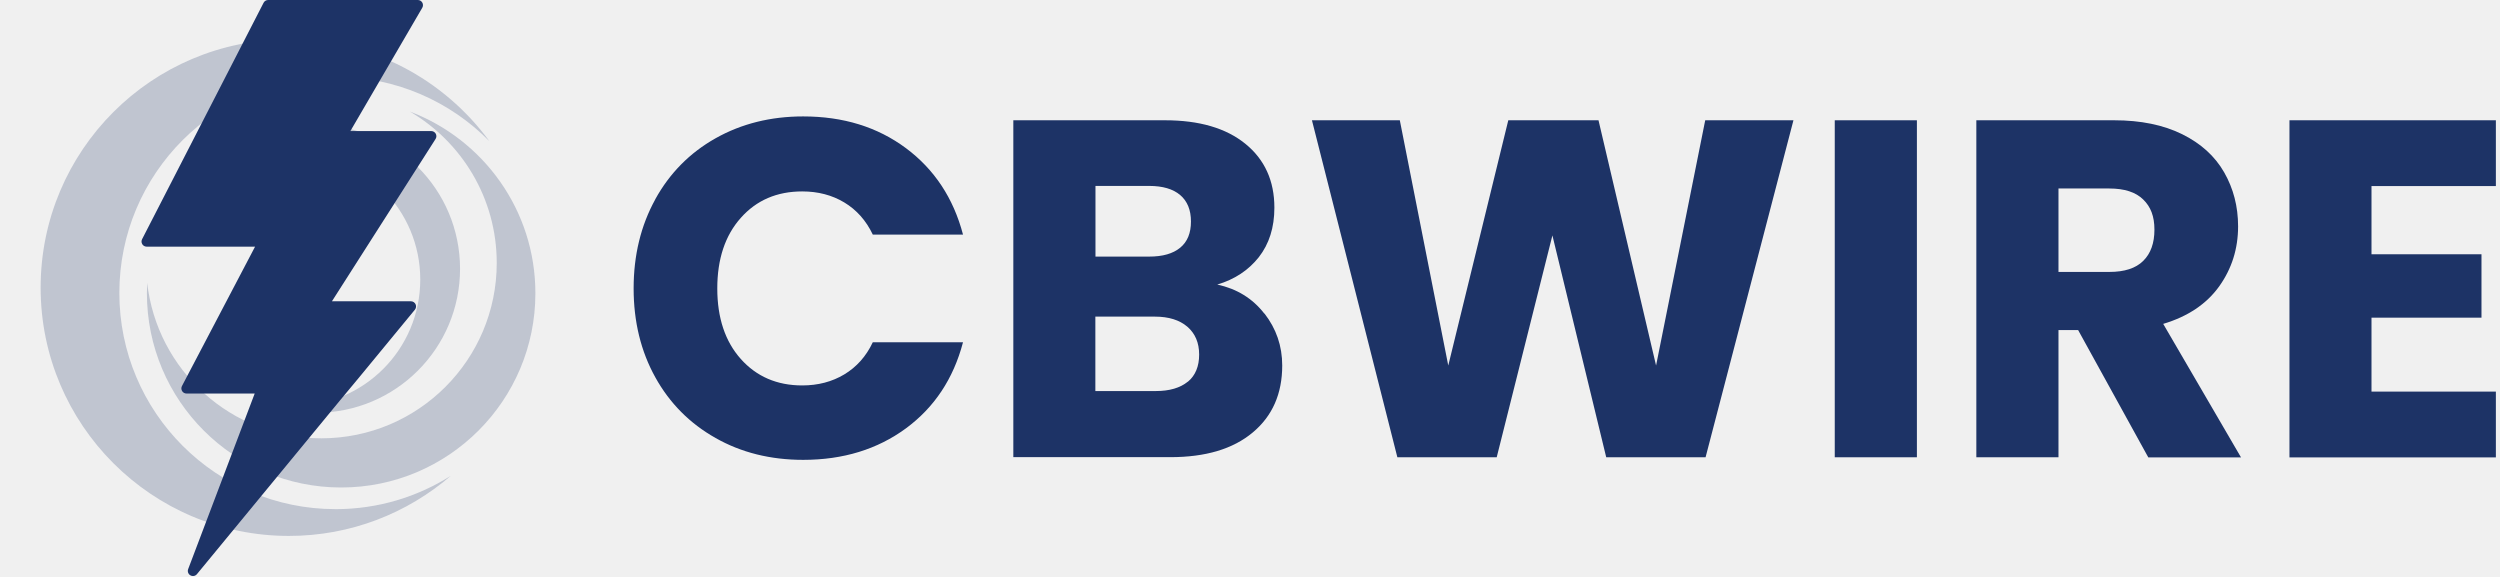
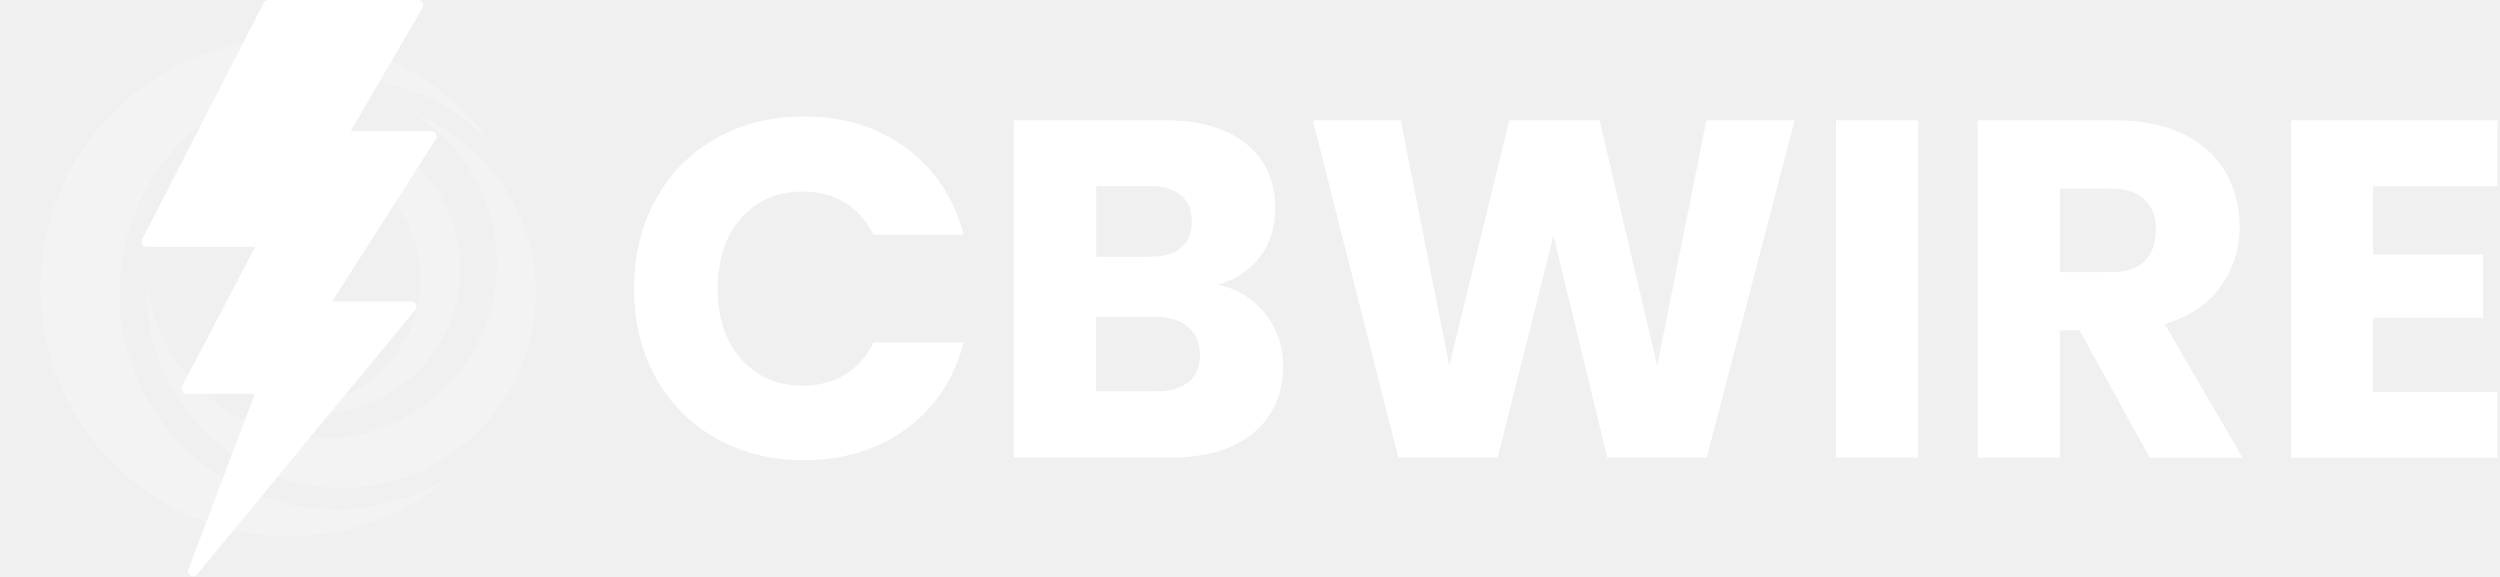
- <svg xmlns="http://www.w3.org/2000/svg" width="434" height="100" viewBox="0 0 434 100" fill="none">
+ <svg xmlns="http://www.w3.org/2000/svg" width="772" height="178" viewBox="0 0 772 178" fill="none">
  <g opacity="0.23">
-     <path d="M58.245 88.385C37.519 88.385 20.719 71.584 20.719 50.858C20.719 30.132 37.519 13.331 58.245 13.331C68.698 13.331 78.147 17.607 84.952 24.506C77.114 13.797 64.452 6.834 50.159 6.834C26.353 6.834 7.054 26.129 7.054 49.935C7.054 73.741 26.353 93.037 50.155 93.037C60.894 93.037 70.71 89.098 78.263 82.597C72.466 86.262 65.606 88.389 58.245 88.389" fill="#1D3366" />
-     <path d="M71.146 19.363C80.168 24.647 86.233 34.438 86.233 45.647C86.233 62.46 72.603 76.087 55.793 76.091C40.151 76.091 27.271 64.293 25.554 49.111C25.524 49.709 25.503 50.307 25.503 50.91C25.503 69.534 40.603 84.63 59.224 84.63C77.844 84.63 92.944 69.53 92.944 50.91C92.944 36.484 83.884 24.182 71.146 19.363Z" fill="#1D3366" />
-     <path d="M54.888 21.695C43.572 21.695 34.017 29.222 30.945 39.542C34.376 31.887 42.06 26.556 50.992 26.556C63.124 26.556 72.957 36.39 72.957 48.522C72.957 60.653 63.124 70.486 50.992 70.486C49.01 70.486 47.088 70.217 45.26 69.726C48.22 70.965 51.475 71.648 54.888 71.653C68.686 71.653 79.865 60.465 79.865 46.672C79.865 32.874 68.681 21.695 54.888 21.695Z" fill="#1D3366" />
+     <path d="M103.677 157.325C66.784 157.325 36.88 127.42 36.88 90.528C36.88 53.635 66.784 23.73 103.677 23.73C122.283 23.73 139.102 31.341 151.215 43.621C137.262 24.559 114.725 12.165 89.284 12.165C46.909 12.165 12.556 46.51 12.556 88.885C12.556 131.26 46.909 165.605 89.276 165.605C108.391 165.605 125.864 158.595 139.307 147.022C128.989 153.546 116.778 157.333 103.677 157.333" fill="white" />
+     <path d="M126.64 34.467C142.699 43.872 153.496 61.3 153.496 81.252C153.496 111.179 129.233 135.435 99.313 135.442C71.468 135.442 48.543 114.441 45.487 87.418C45.434 88.483 45.395 89.547 45.395 90.619C45.395 123.771 72.274 150.642 105.418 150.642C138.562 150.642 165.441 123.763 165.441 90.619C165.441 64.942 149.314 43.044 126.64 34.467Z" fill="white" />
+     <path d="M97.701 38.618C77.559 38.618 60.55 52.016 55.083 70.386C61.188 56.76 74.867 47.271 90.766 47.271C112.36 47.271 129.864 64.775 129.864 86.369C129.864 107.963 112.36 125.466 90.766 125.466C87.238 125.466 83.817 124.987 80.562 124.113C85.831 126.318 91.625 127.535 97.701 127.542C122.26 127.542 142.159 107.628 142.159 83.076C142.159 58.517 122.253 38.618 97.701 38.618Z" fill="white" />
  </g>
-   <path d="M58.97 69.577L34.181 99.68C34.006 99.889 33.754 100 33.498 100C33.344 100 33.186 99.962 33.045 99.876C32.669 99.654 32.507 99.193 32.669 98.787L44.215 68.317H32.374C32.063 68.317 31.776 68.155 31.614 67.89C31.452 67.625 31.443 67.292 31.588 67.014L44.28 42.819H25.459C25.147 42.819 24.86 42.657 24.698 42.392C24.536 42.127 24.523 41.798 24.668 41.521L45.758 0.483C45.911 0.184 46.215 0 46.548 0H72.537C72.857 0 73.152 0.171 73.31 0.449C73.468 0.726 73.468 1.064 73.31 1.341L60.824 22.755H74.865C75.189 22.755 75.489 22.93 75.647 23.217C75.805 23.503 75.792 23.849 75.617 24.122L57.624 52.302H71.336C71.682 52.302 71.994 52.503 72.144 52.815C72.289 53.127 72.242 53.498 72.024 53.763L62.511 65.314" fill="#1D3366" />
-   <g clip-path="url(#clip0_713_3773)">
-     <path d="M113.755 34.592C116.254 30.062 119.747 26.527 124.216 24.009C128.685 21.49 133.764 20.21 139.431 20.21C146.378 20.21 152.31 22.038 157.266 25.715C162.202 29.392 165.513 34.389 167.179 40.727H151.517C150.36 38.289 148.694 36.42 146.561 35.141C144.428 33.861 141.991 33.231 139.269 33.231C134.881 33.231 131.326 34.755 128.604 37.822C125.882 40.869 124.521 44.972 124.521 50.071C124.521 55.17 125.882 59.273 128.604 62.32C131.326 65.367 134.881 66.911 139.269 66.911C141.991 66.911 144.428 66.281 146.561 65.002C148.694 63.722 150.36 61.873 151.517 59.415H167.179C165.513 65.753 162.202 70.73 157.266 74.366C152.31 78.002 146.378 79.831 139.431 79.831C133.764 79.831 128.685 78.571 124.216 76.032C119.747 73.513 116.254 69.999 113.755 65.489C111.256 60.98 109.997 55.84 109.997 50.071C109.997 44.302 111.256 39.142 113.755 34.612V34.592Z" fill="#1D3366" />
-     <path d="M219.506 54.418C221.558 57.059 222.594 60.065 222.594 63.457C222.594 68.353 220.888 72.233 217.475 75.077C214.062 77.941 209.289 79.363 203.175 79.363H175.914V20.88H202.24C208.192 20.88 212.844 22.241 216.195 24.963C219.547 27.685 221.233 31.382 221.233 36.054C221.233 39.508 220.319 42.351 218.531 44.647C216.723 46.922 214.327 48.507 211.32 49.4C214.712 50.132 217.434 51.797 219.486 54.438L219.506 54.418ZM190.174 44.545H199.498C201.834 44.545 203.621 44.038 204.881 43.002C206.14 41.965 206.75 40.462 206.75 38.451C206.75 36.44 206.12 34.917 204.881 33.86C203.642 32.804 201.834 32.276 199.498 32.276H190.174V44.525V44.545ZM206.222 66.261C207.522 65.184 208.172 63.599 208.172 61.548C208.172 59.496 207.481 57.891 206.12 56.713C204.759 55.555 202.89 54.966 200.493 54.966H190.154V67.886H200.656C203.032 67.886 204.881 67.337 206.201 66.261H206.222Z" fill="#1D3366" />
-     <path d="M311.342 20.88L296.087 79.383H278.841L269.497 40.868L259.828 79.383H242.582L227.753 20.88H243.008L251.418 63.457L261.839 20.88H277.5L287.494 63.457L296.026 20.88H311.362H311.342Z" fill="#1D3366" />
-     <path d="M332.773 20.88V79.383H318.513V20.88H332.773Z" fill="#1D3366" />
-     <path d="M372.932 79.383L360.764 57.302H357.352V79.383H343.092V20.88H367.021C371.632 20.88 375.573 21.692 378.823 23.297C382.073 24.902 384.511 27.116 386.115 29.919C387.72 32.723 388.533 35.851 388.533 39.304C388.533 43.184 387.436 46.658 385.242 49.725C383.048 52.772 379.818 54.946 375.532 56.226L389.04 79.404H372.952L372.932 79.383ZM357.352 47.206H366.188C368.808 47.206 370.759 46.577 372.059 45.297C373.359 44.017 374.009 42.209 374.009 39.873C374.009 37.537 373.359 35.892 372.059 34.632C370.759 33.352 368.788 32.723 366.188 32.723H357.352V47.227V47.206Z" fill="#1D3366" />
-     <path d="M411.691 32.296V44.139H430.785V55.149H411.691V67.987H433.284V79.404H397.451V20.88H433.284V32.296H411.691Z" fill="#1D3366" />
+   <path d="M104.967 123.847L60.843 177.43C60.532 177.802 60.083 178 59.627 178C59.353 178 59.072 177.932 58.821 177.78C58.152 177.384 57.863 176.563 58.152 175.841L78.704 121.604H57.627C57.072 121.604 56.562 121.315 56.274 120.844C55.985 120.372 55.969 119.779 56.228 119.285L78.818 76.218H45.317C44.762 76.218 44.252 75.929 43.963 75.458C43.674 74.987 43.652 74.401 43.91 73.907L81.449 0.859C81.723 0.327 82.263 0 82.856 0H129.116C129.686 0 130.211 0.304 130.492 0.798C130.774 1.293 130.774 1.893 130.492 2.388L108.267 40.504H133.26C133.838 40.504 134.37 40.816 134.651 41.325C134.933 41.835 134.91 42.451 134.598 42.938L102.572 93.098H126.979C127.595 93.098 128.15 93.456 128.416 94.011C128.675 94.566 128.591 95.227 128.204 95.699L111.27 116.259" fill="white" />
+   <g clip-path="url(#clip0_713_3843)">
+     <path d="M202.485 61.574C206.932 53.51 213.151 47.219 221.106 42.735C229.06 38.252 238.1 35.974 248.188 35.974C260.554 35.974 271.112 39.228 279.934 45.773C288.721 52.317 294.614 61.212 297.579 72.494H269.702C267.641 68.155 264.676 64.828 260.879 62.55C257.083 60.272 252.744 59.151 247.899 59.151C240.089 59.151 233.761 61.863 228.916 67.323C224.071 72.747 221.648 80.051 221.648 89.126C221.648 98.202 224.071 105.506 228.916 110.93C233.761 116.354 240.089 119.102 247.899 119.102C252.744 119.102 257.083 117.981 260.879 115.703C264.676 113.425 267.641 110.134 269.702 105.759H297.579C294.614 117.041 288.721 125.899 279.934 132.372C271.112 138.844 260.554 142.098 248.188 142.098C238.1 142.098 229.06 139.857 221.106 135.337C213.151 130.853 206.932 124.598 202.485 116.571C198.037 108.543 195.795 99.395 195.795 89.126C195.795 78.857 198.037 69.673 202.485 61.61V61.574Z" fill="white" />
+     <path d="M390.721 96.864C394.373 101.565 396.217 106.916 396.217 112.955C396.217 121.669 393.18 128.575 387.106 133.637C381.031 138.736 372.534 141.267 361.651 141.267H313.127V37.167H359.987C370.582 37.167 378.862 39.59 384.828 44.435C390.794 49.28 393.795 55.861 393.795 64.177C393.795 70.324 392.168 75.386 388.986 79.472C385.768 83.522 381.501 86.342 376.15 87.933C382.188 89.235 387.033 92.2 390.685 96.901L390.721 96.864ZM338.51 79.291H355.106C359.264 79.291 362.446 78.388 364.688 76.543C366.93 74.699 368.014 72.024 368.014 68.444C368.014 64.864 366.893 62.152 364.688 60.272C362.482 58.392 359.264 57.452 355.106 57.452H338.51V79.255V79.291ZM367.074 117.945C369.388 116.028 370.545 113.208 370.545 109.556C370.545 105.904 369.316 103.047 366.893 100.95C364.471 98.889 361.144 97.841 356.878 97.841H338.473V120.837H357.167C361.397 120.837 364.688 119.861 367.038 117.945H367.074Z" fill="white" />
+     <path d="M554.19 37.167L527.036 141.303H496.338L479.705 72.747L462.494 141.303H431.796L405.401 37.167H432.556L447.525 112.955L466.074 37.167H493.952L511.741 112.955L526.927 37.167H554.226H554.19Z" fill="white" />
+     <path d="M592.337 37.167V141.303H566.954V37.167H592.337Z" fill="white" />
+     <path d="M663.821 141.303L642.162 101.999H636.088V141.303H610.705V37.167H653.299C661.507 37.167 668.521 38.613 674.306 41.47C680.092 44.326 684.431 48.268 687.287 53.258C690.143 58.247 691.59 63.816 691.59 69.963C691.59 76.869 689.637 83.052 685.732 88.512C681.827 93.936 676.078 97.805 668.449 100.083L692.494 141.339H663.857L663.821 141.303ZM636.088 84.028H651.816C656.481 84.028 659.952 82.907 662.266 80.629C664.58 78.351 665.737 75.133 665.737 70.975C665.737 66.817 664.58 63.888 662.266 61.646C659.952 59.368 656.445 58.247 651.816 58.247H636.088V84.064V84.028Z" fill="white" />
+     <path d="M732.809 57.488V78.568H766.798V98.166H732.809V121.018H771.245V141.339H707.463V37.167H771.245V57.488H732.809Z" fill="white" />
  </g>
  <defs>
-     <clipPath id="clip0_713_3773">
-       <rect width="323.286" height="59.58" fill="white" transform="translate(109.997 20.21)" />
+     <clipPath id="clip0_713_3843">
+       <rect width="575.45" height="106.052" fill="white" transform="translate(195.795 35.9736)" />
    </clipPath>
  </defs>
</svg>
